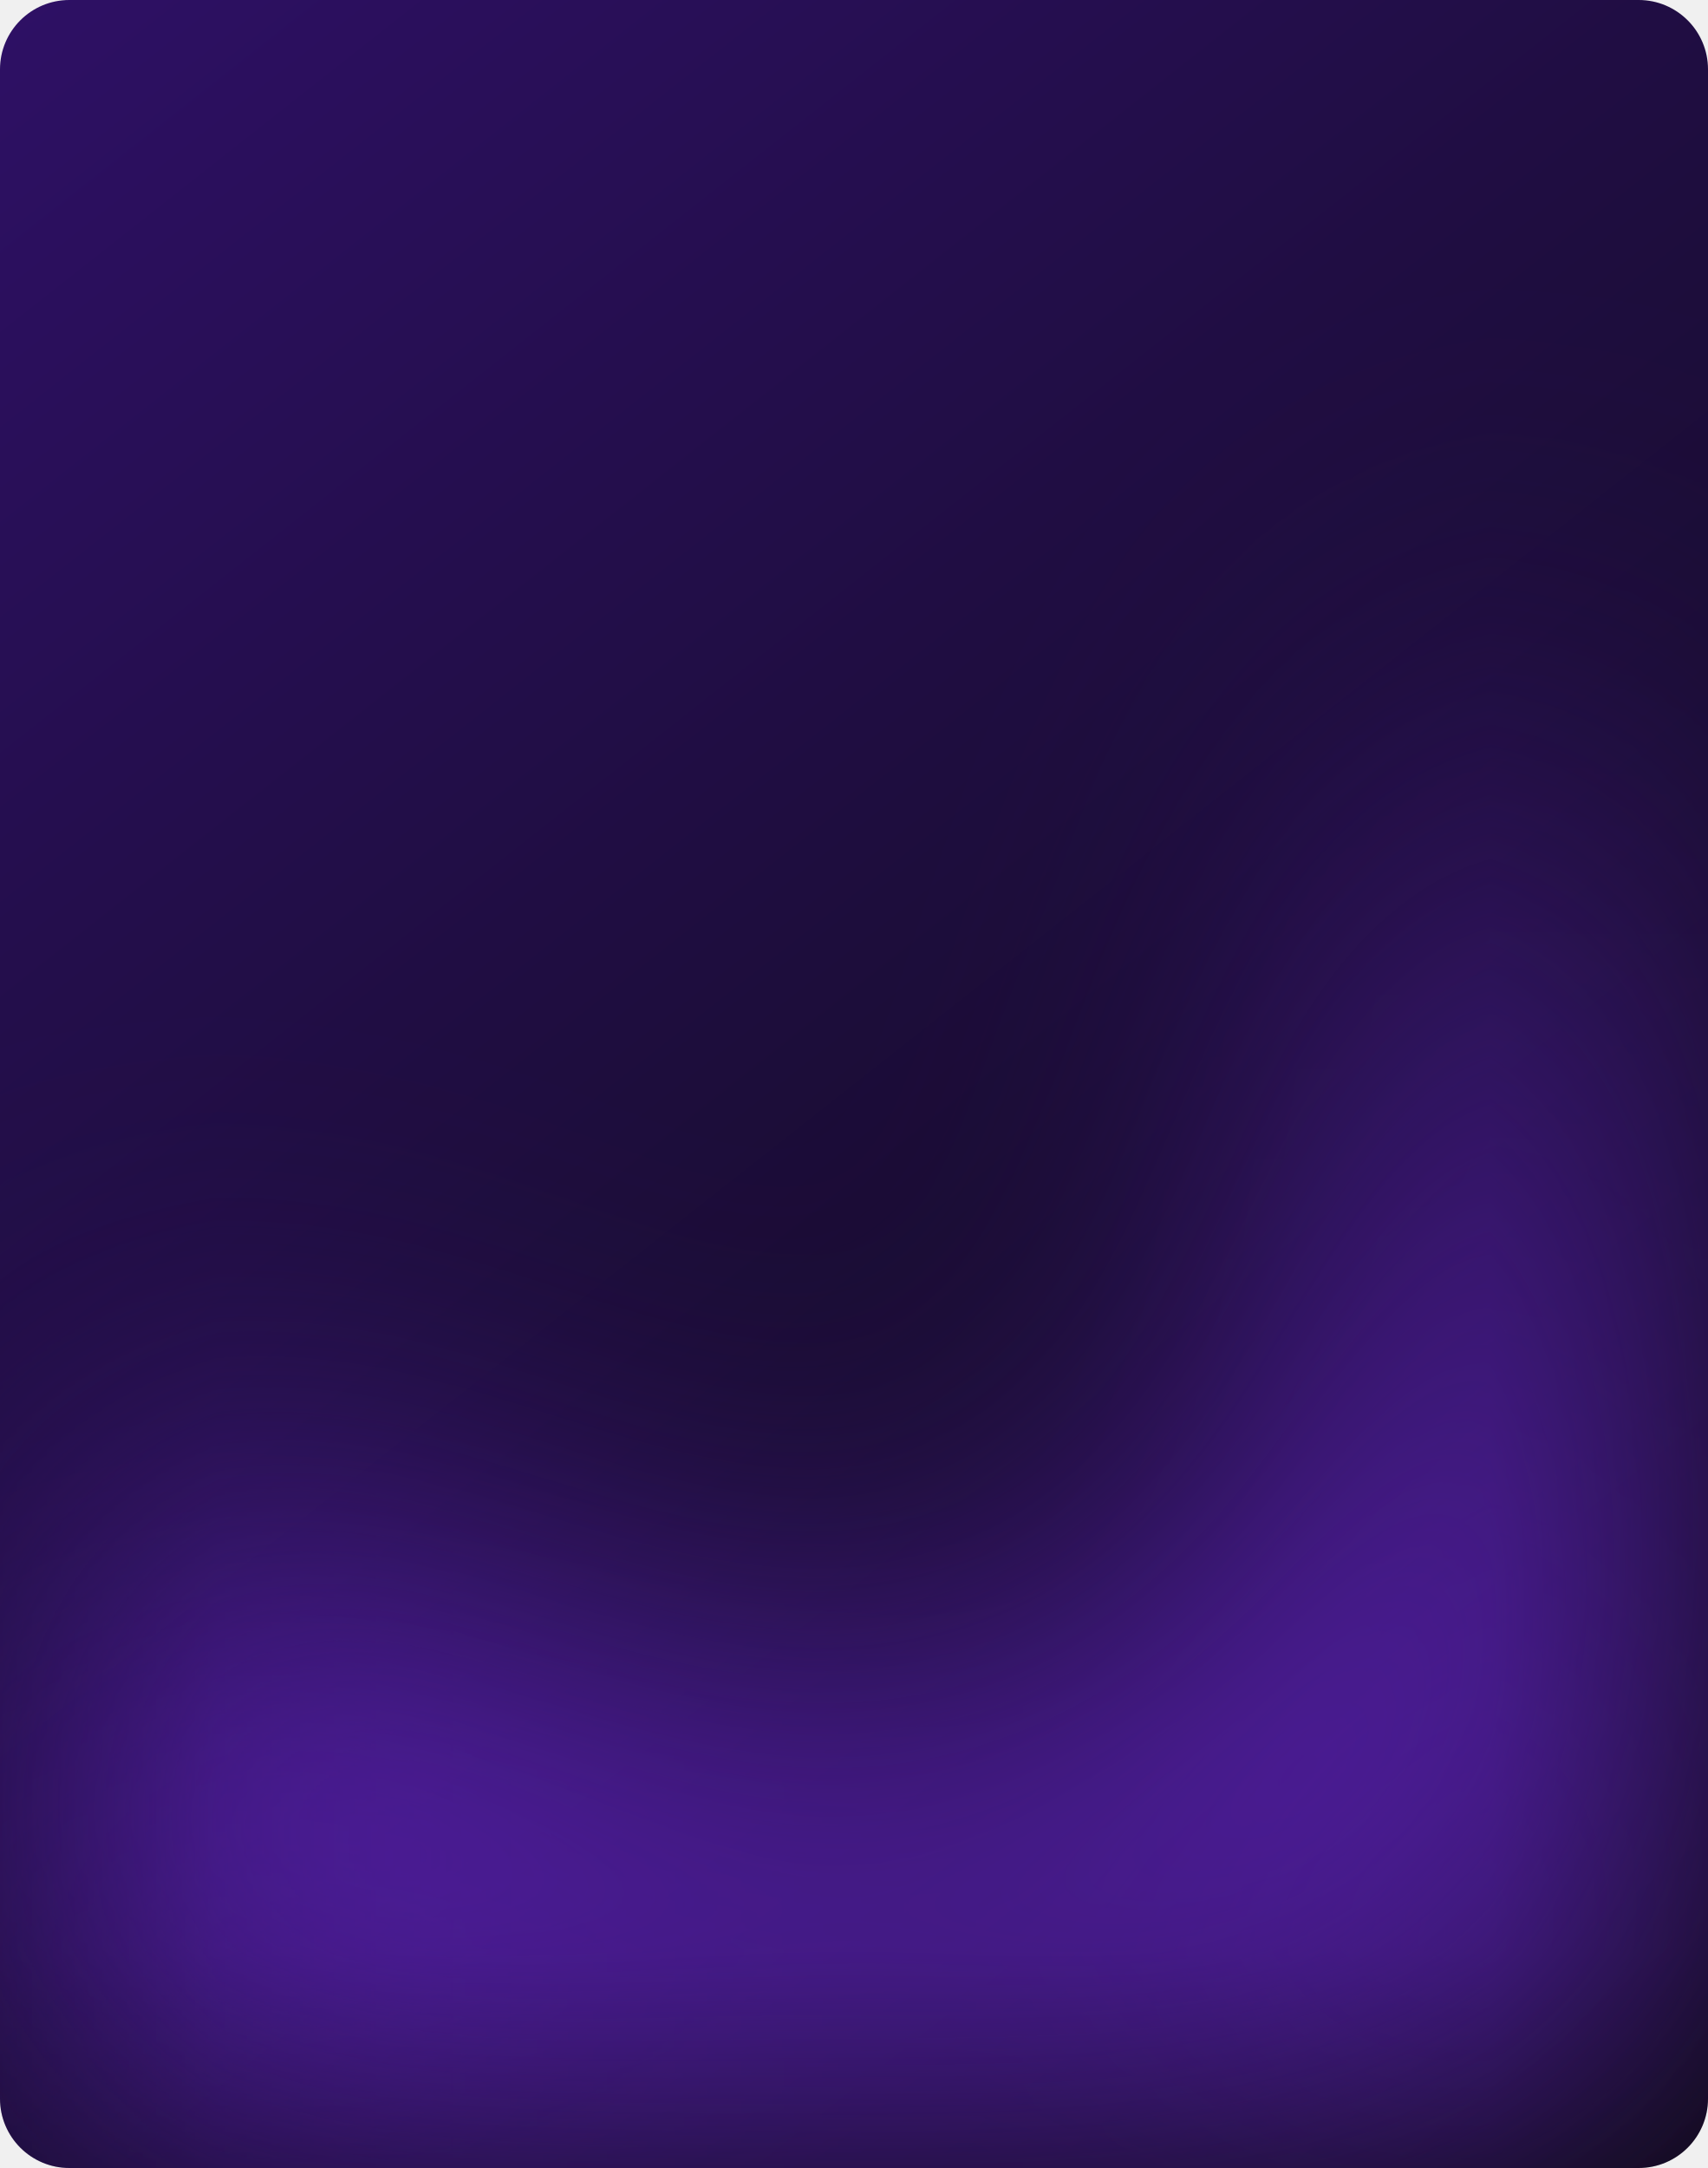
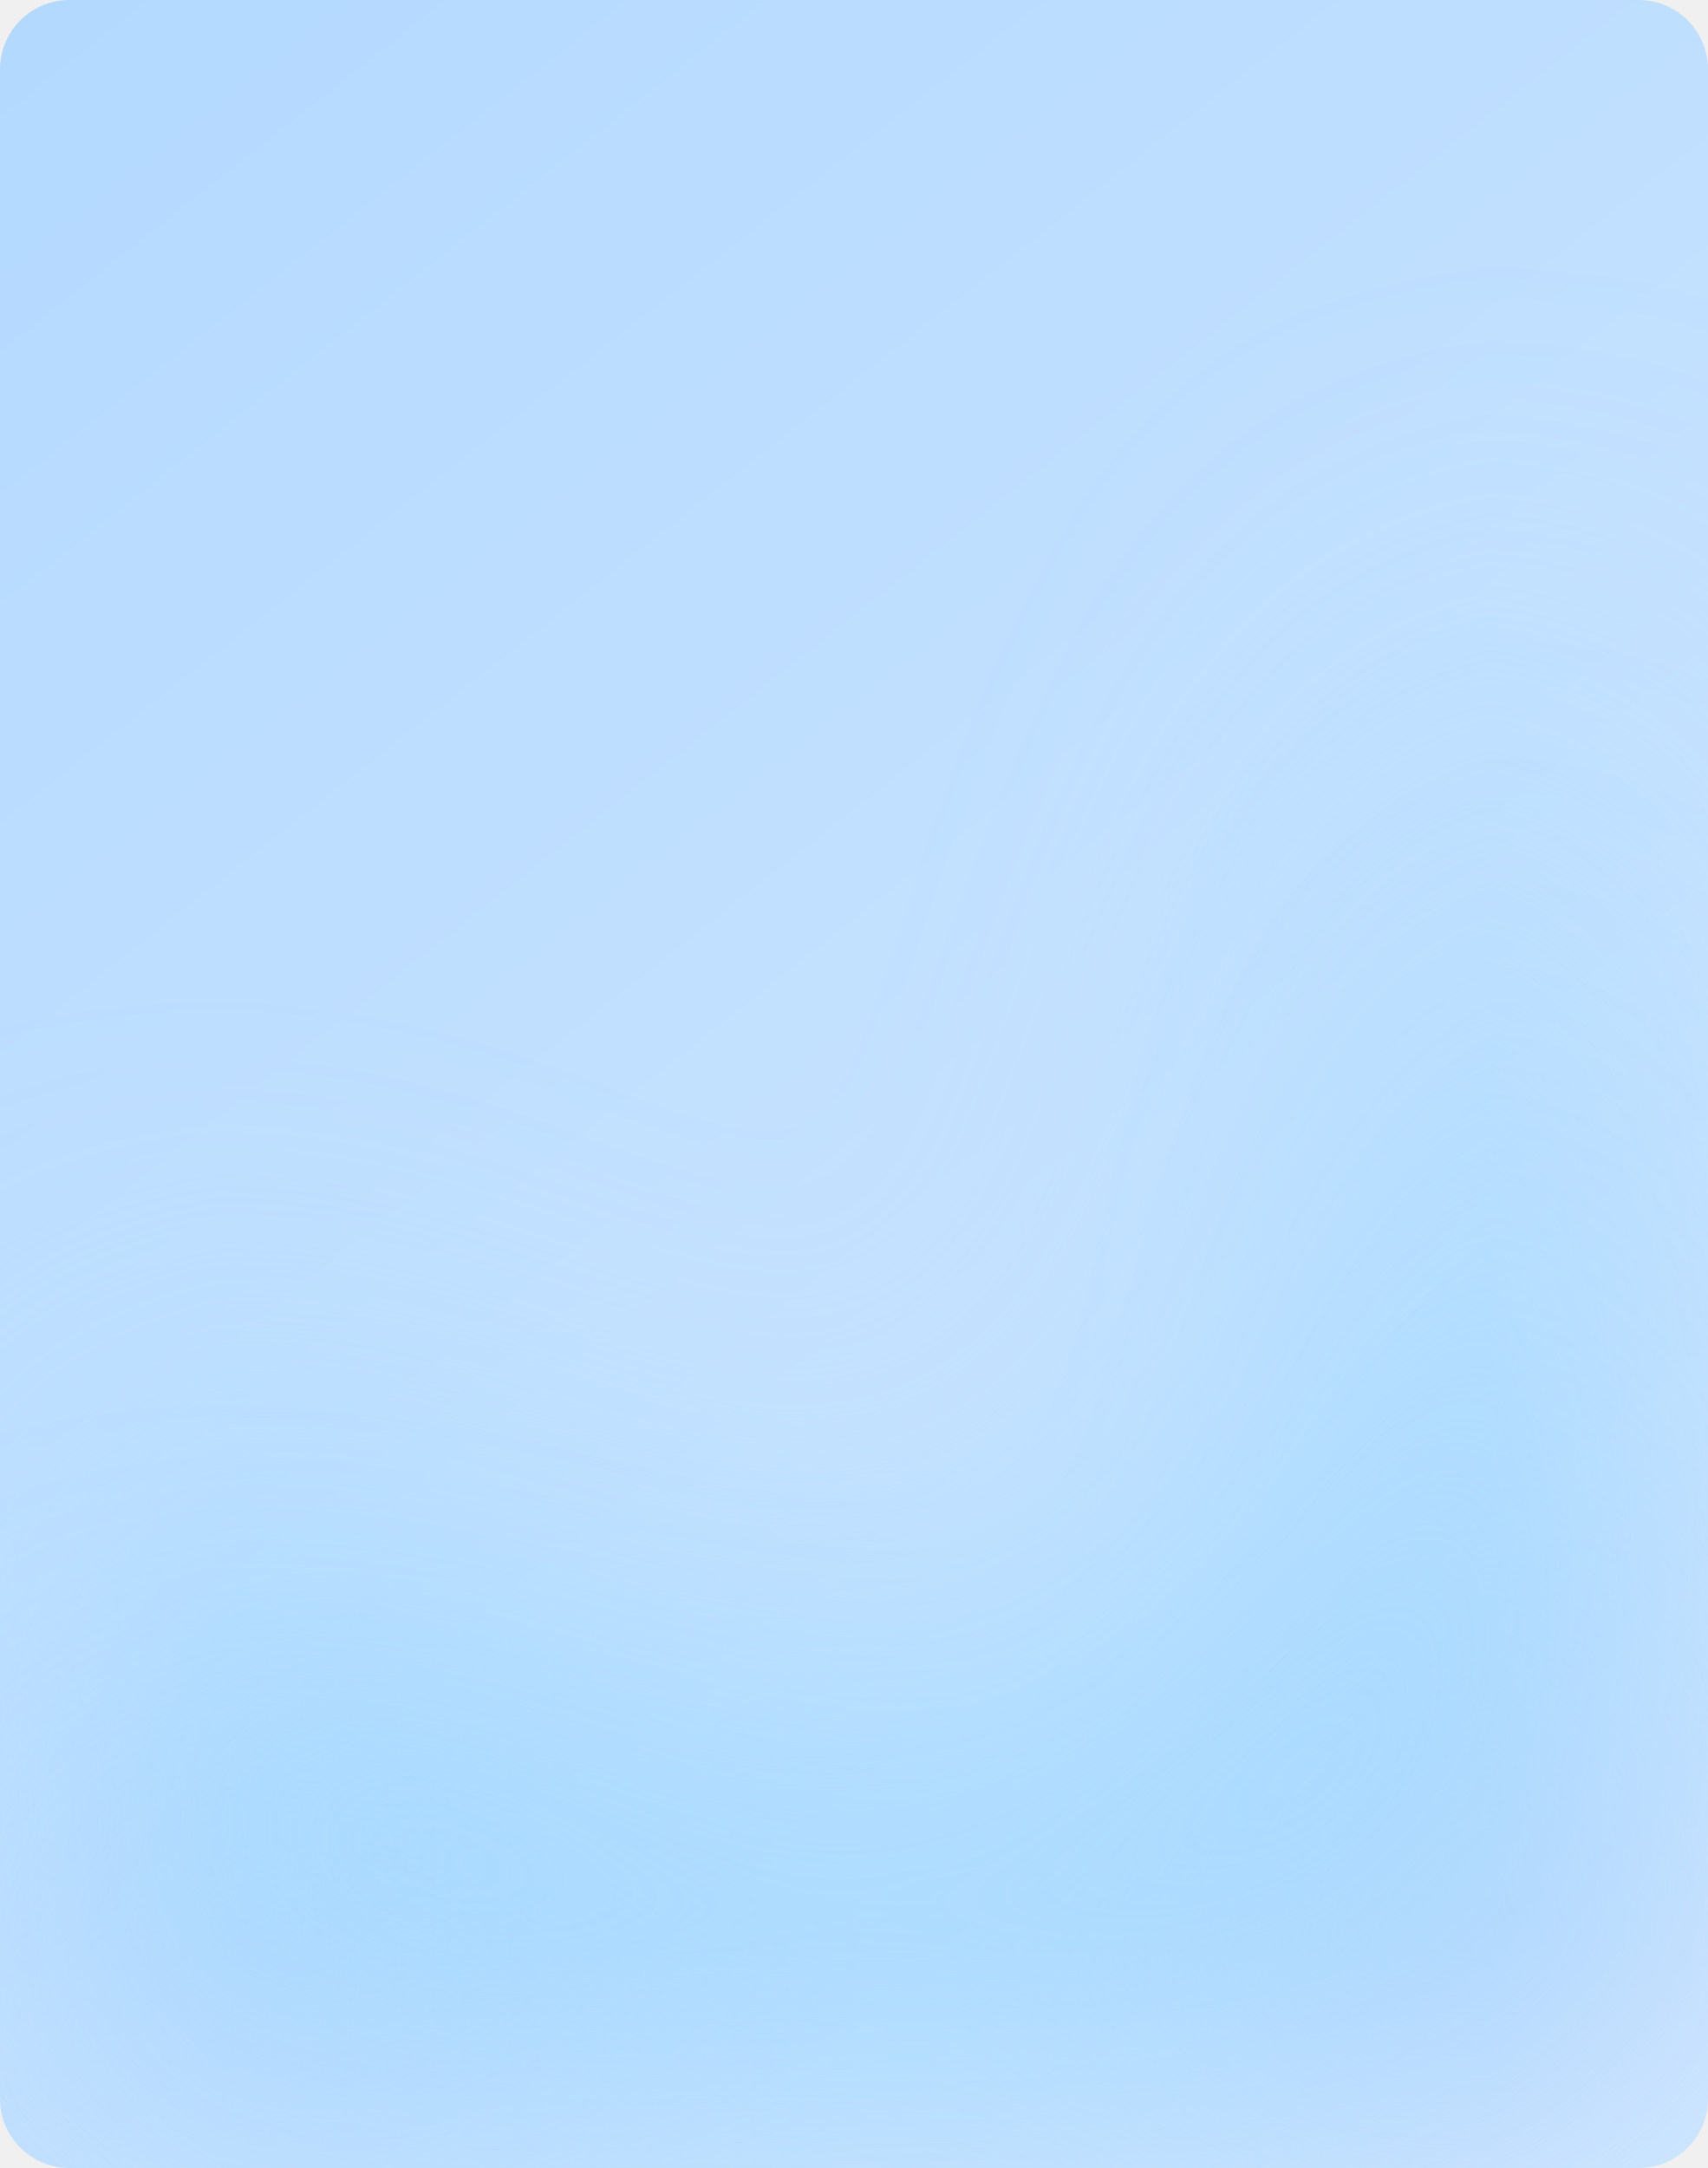
<svg xmlns="http://www.w3.org/2000/svg" width="788" height="1000" viewBox="0 0 788 1000" fill="none">
  <g clip-path="url(#clip0_455_221)">
    <rect width="788" height="1000" rx="32" fill="url(#paint0_linear_455_221)" />
    <g filter="url(#filter0_f_455_221)">
-       <path d="M608.777 923.631C385.892 1072.37 -109.682 730.731 -282.728 923.631C-513.541 1180.93 420.117 1312.57 743.756 1148.73C1111.62 962.487 1253.6 -0.964 915.024 223.776C678.206 380.971 845.134 765.907 608.777 923.631Z" fill="#5B21B6" />
+       <path d="M608.777 923.631C385.892 1072.37 -109.682 730.731 -282.728 923.631C-513.541 1180.93 420.117 1312.57 743.756 1148.73C1111.62 962.487 1253.6 -0.964 915.024 223.776C678.206 380.971 845.134 765.907 608.777 923.631Z" fill="#A7C5F7" />
    </g>
    <g filter="url(#filter1_f_455_221)">
-       <path d="M492.648 797.844C310.627 883.131 -18.803 574.326 -168.792 697.941C-368.85 862.821 309.123 1065.04 567.589 979.844C861.377 883 1074.59 184.656 798.228 313.326C604.923 403.324 685.67 707.402 492.648 797.844Z" fill="#5B21B6" />
+       <path d="M492.648 797.844C310.627 883.131 -18.803 574.326 -168.792 697.941C-368.85 862.821 309.123 1065.04 567.589 979.844C861.377 883 1074.59 184.656 798.228 313.326C604.923 403.324 685.67 707.402 492.648 797.844Z" fill="#A0D9FF" />
    </g>
  </g>
  <defs>
    <filter id="filter0_f_455_221" x="-533" y="-24" width="1854" height="1459" filterUnits="userSpaceOnUse" color-interpolation-filters="sRGB">
      <feFlood flood-opacity="0" result="BackgroundImageFix" />
      <feBlend mode="normal" in="SourceGraphic" in2="BackgroundImageFix" result="shape" />
      <feGaussianBlur stdDeviation="107" result="effect1_foregroundBlur_455_221" />
    </filter>
    <filter id="filter1_f_455_221" x="-505.191" y="-2.439" width="1731.78" height="1302.44" filterUnits="userSpaceOnUse" color-interpolation-filters="sRGB">
      <feFlood flood-opacity="0" result="BackgroundImageFix" />
      <feBlend mode="normal" in="SourceGraphic" in2="BackgroundImageFix" result="shape" />
      <feGaussianBlur stdDeviation="150" result="effect1_foregroundBlur_455_221" />
    </filter>
    <linearGradient id="paint0_linear_455_221" x1="0" y1="0" x2="788" y2="1000" gradientUnits="userSpaceOnUse">
-       <stop stop-color="#2E1065" />
-       <stop offset="1" stop-color="#09090B" />
+       <stop stop-color="#B3D9FF" />
+       <stop offset="1" stop-color="#D3E8FF" />
    </linearGradient>
    <clipPath id="clip0_455_221">
      <rect width="788" height="1000" rx="32" fill="white" />
    </clipPath>
  </defs>
</svg>
